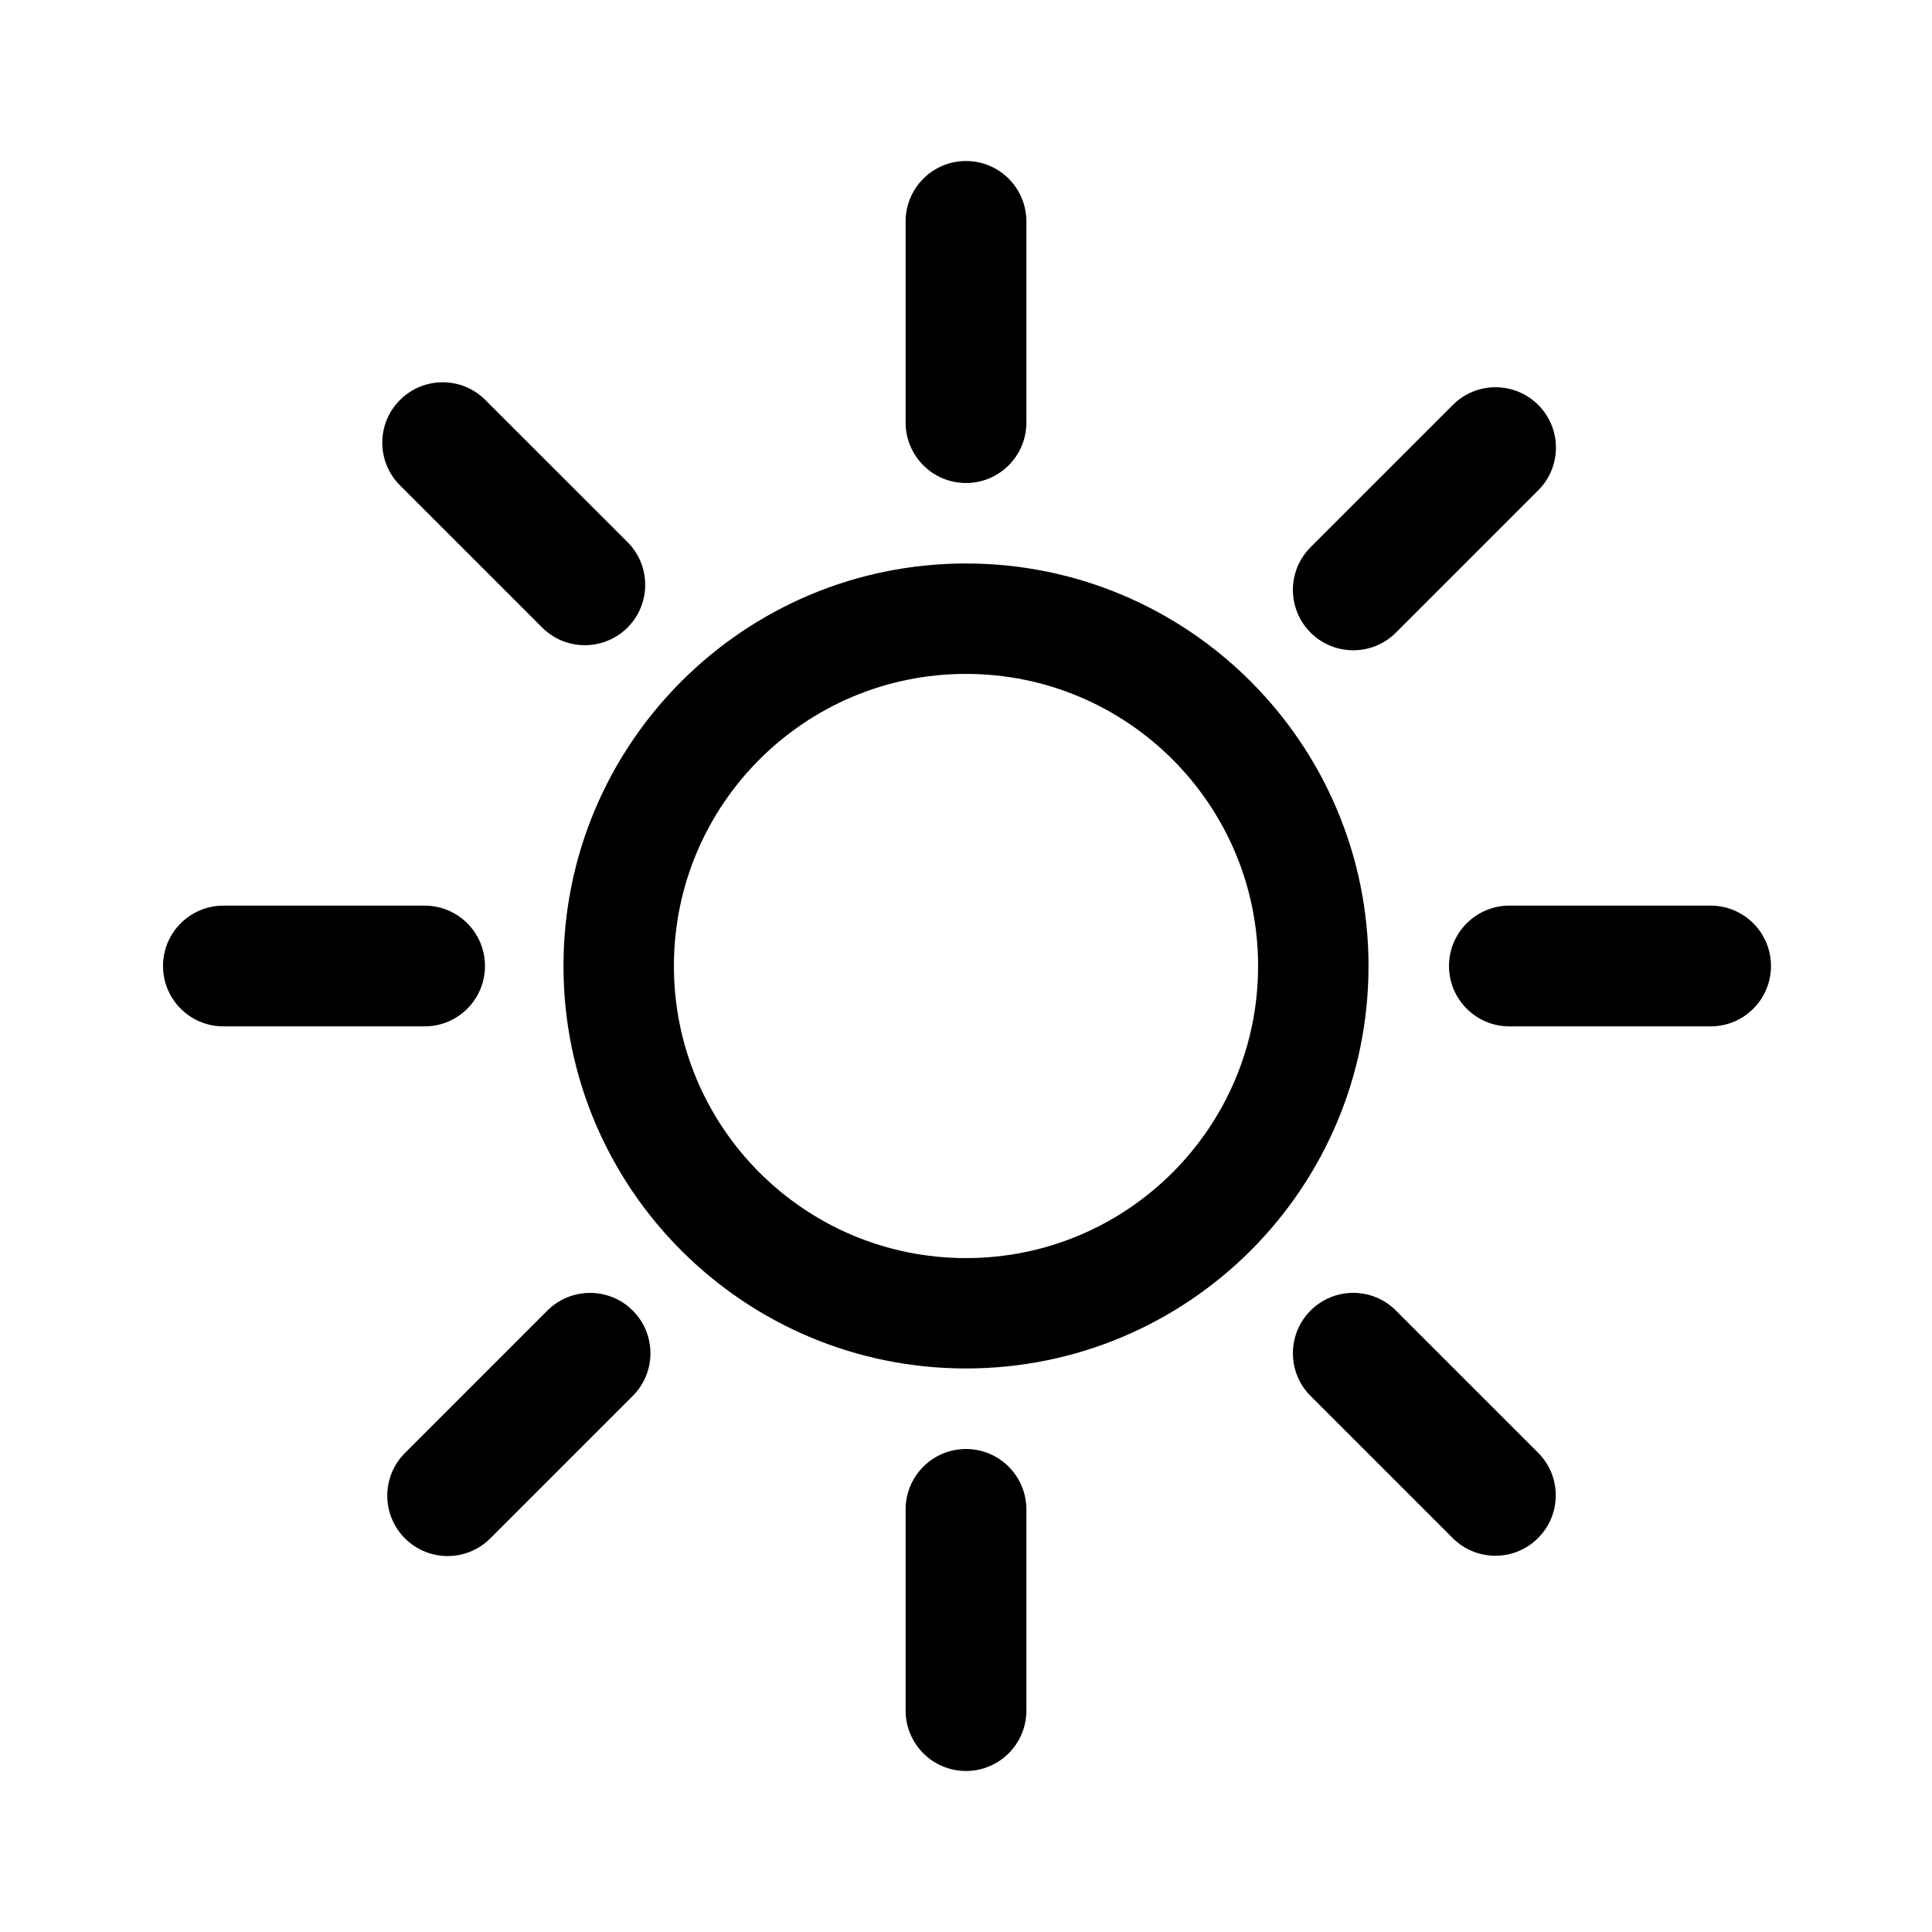
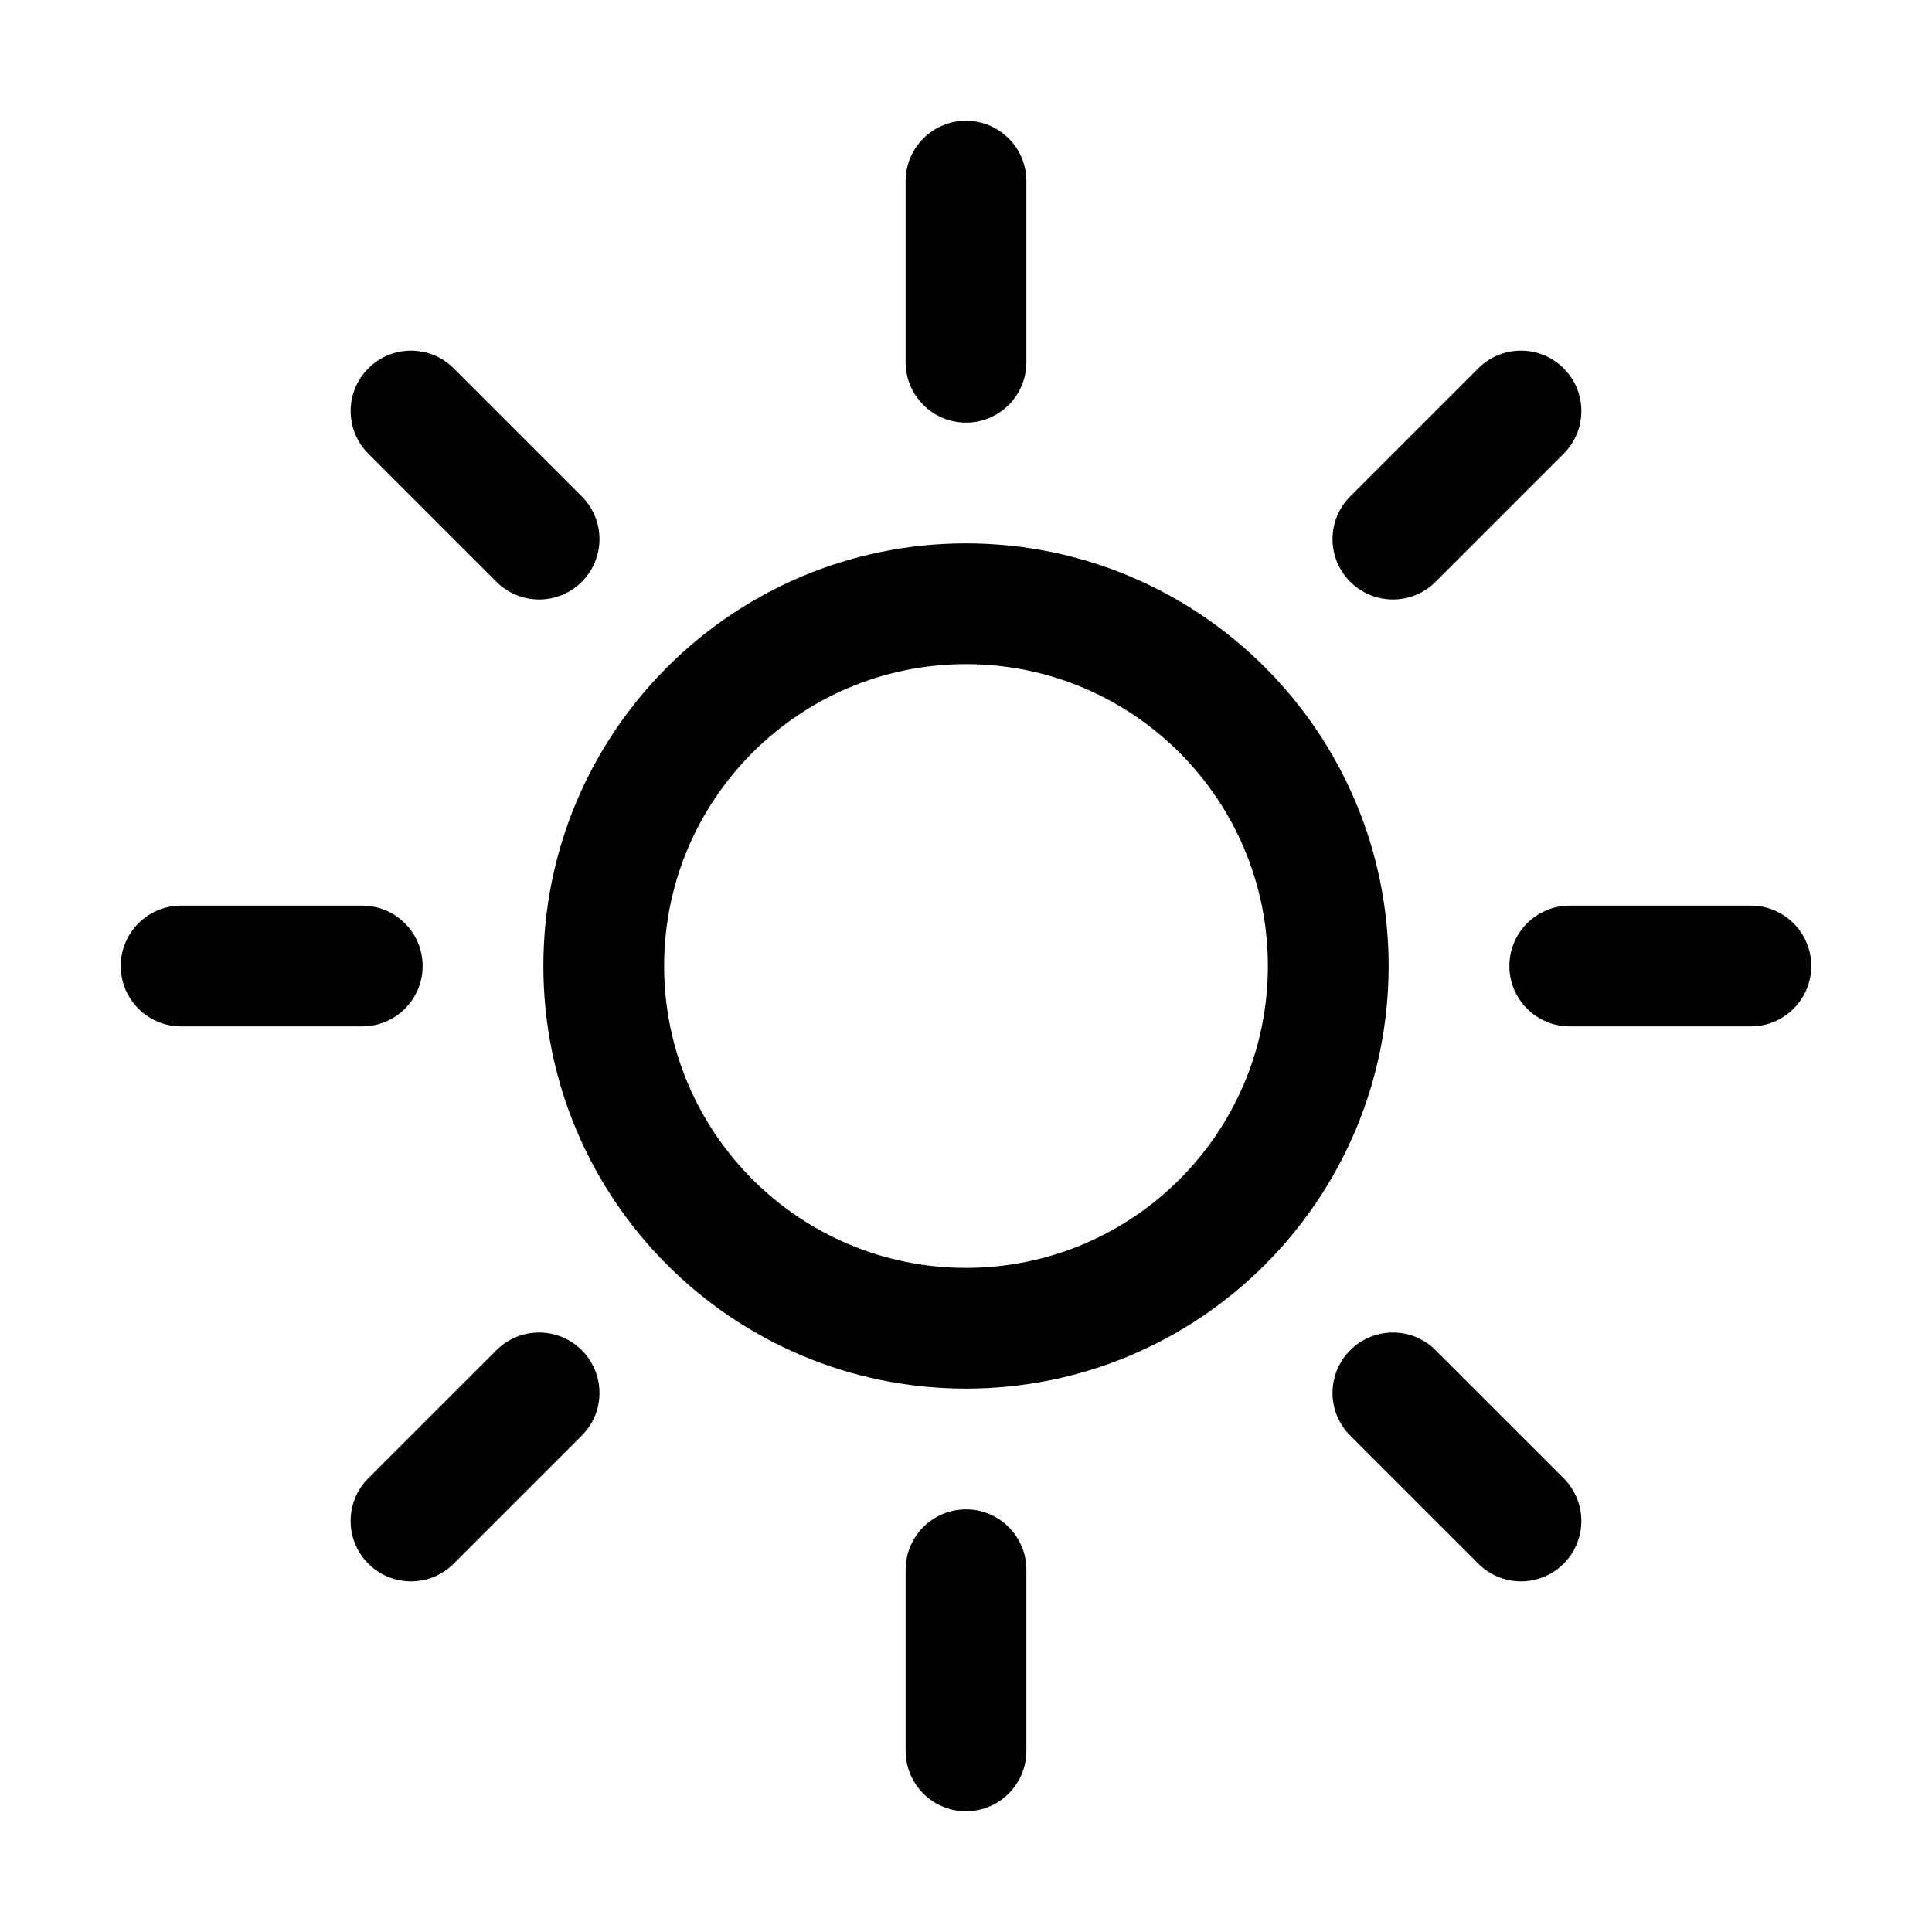
<svg xmlns="http://www.w3.org/2000/svg" viewBox="0 0 32 32">
-   <path d="M15 3.667C15 3.114 15.448 2.667 16 2.667C16.552 2.667 17 3.114 17 3.667V7C17 7.552 16.552 8 16 8C15.448 8 15 7.552 15 7V3.667ZM24.064 6.707C24.454 6.316 25.087 6.316 25.478 6.707C25.869 7.098 25.869 7.731 25.478 8.121L23.121 10.478C22.731 10.868 22.098 10.868 21.707 10.478C21.317 10.087 21.317 9.454 21.707 9.064L24.064 6.707ZM10.48 21.707C10.871 22.098 10.871 22.731 10.48 23.121L8.121 25.48C7.731 25.871 7.098 25.871 6.707 25.48C6.317 25.09 6.317 24.457 6.707 24.066L9.066 21.707C9.457 21.317 10.09 21.317 10.48 21.707ZM15 25C15 24.448 15.448 24 16 24C16.552 24 17 24.448 17 25V28.333C17 28.886 16.552 29.333 16 29.333C15.448 29.333 15 28.886 15 28.333V25ZM6.625 6.625C7.016 6.234 7.649 6.234 8.039 6.625L10.394 8.979C10.784 9.37 10.784 10.003 10.394 10.394C10.003 10.784 9.37 10.784 8.98 10.394L6.625 8.039C6.234 7.648 6.234 7.015 6.625 6.625ZM21.707 23.121C21.317 22.731 21.317 22.098 21.707 21.707C22.098 21.316 22.731 21.316 23.121 21.707L25.475 24.061C25.866 24.451 25.866 25.085 25.475 25.475C25.085 25.866 24.452 25.866 24.061 25.475L21.707 23.121ZM2.7 16C2.7 15.448 3.148 15 3.7 15H7.033C7.586 15 8.033 15.448 8.033 16C8.033 16.552 7.586 17 7.033 17H3.7C3.148 17 2.7 16.552 2.7 16ZM25 17C24.448 17 24 16.552 24 16C24 15.448 24.448 15 25 15H28.333C28.886 15 29.333 15.448 29.333 16C29.333 16.552 28.886 17 28.333 17H25ZM20.838 16C20.838 13.328 18.672 11.162 16 11.162C13.328 11.162 11.162 13.328 11.162 16C11.162 18.672 13.328 20.838 16 20.838C18.672 20.838 20.838 18.672 20.838 16ZM22.667 16C22.667 19.682 19.682 22.666 16 22.666C12.318 22.666 9.333 19.682 9.333 16C9.333 12.318 12.318 9.333 16 9.333C19.682 9.333 22.667 12.318 22.667 16Z" />
+   <path d="M16 2C16.552 2 17 2.448 17 3V6C17 6.552 16.552 7 16 7C15.448 7 15 6.552 15 6V3C15 2.448 15.448 2 16 2Z" />
+   <path d="M16 23C19.866 23 23 19.866 23 16C23 12.134 19.866 9 16 9C12.134 9 9 12.134 9 16C9 19.866 12.134 23 16 23ZM16 21C13.239 21 11 18.761 11 16C11 13.239 13.239 11 16 11C18.761 11 21 13.239 21 16C21 18.761 18.761 21 16 21Z" />
+   <path d="M16 25C16.552 25 17 25.448 17 26V29C17 29.552 16.552 30 16 30C15.448 30 15 29.552 15 29V26C15 25.448 15.448 25 16 25Z" />
+   <path d="M2 16C2 15.448 2.448 15 3 15H6C6.552 15 7 15.448 7 16C7 16.552 6.552 17 6 17H3C2.448 17 2 16.552 2 16Z" />
+   <path d="M25 16C25 15.448 25.448 15 26 15H29C29.552 15 30 15.448 30 16C30 16.552 29.552 17 29 17H26C25.448 17 25 16.552 25 16Z" />
+   <path d="M6.101 6.101C6.491 5.71 7.124 5.71 7.515 6.101L9.636 8.222C10.027 8.612 10.027 9.246 9.636 9.636C9.246 10.027 8.612 10.027 8.222 9.636L6.101 7.515C5.71 7.124 5.71 6.491 6.101 6.101Z" />
+   <path d="M22.364 22.364C22.755 21.973 23.388 21.973 23.778 22.364L25.899 24.485C26.29 24.876 26.29 25.509 25.899 25.899C25.509 26.29 24.876 26.29 24.485 25.899L22.364 23.778C21.973 23.388 21.973 22.755 22.364 22.364Z" />
+   <path d="M6.1 25.899C5.71 25.509 5.71 24.876 6.1 24.485L8.222 22.364C8.612 21.973 9.245 21.973 9.636 22.364C10.027 22.755 10.027 23.388 9.636 23.778L7.515 25.899C7.124 26.29 6.491 26.29 6.1 25.899Z" />
+   <path d="M22.364 9.636C21.973 9.246 21.973 8.612 22.364 8.222L24.485 6.101C24.876 5.71 25.509 5.71 25.899 6.101C26.29 6.491 26.29 7.124 25.899 7.515L23.778 9.636C23.388 10.027 22.755 10.027 22.364 9.636Z" />
</svg>
